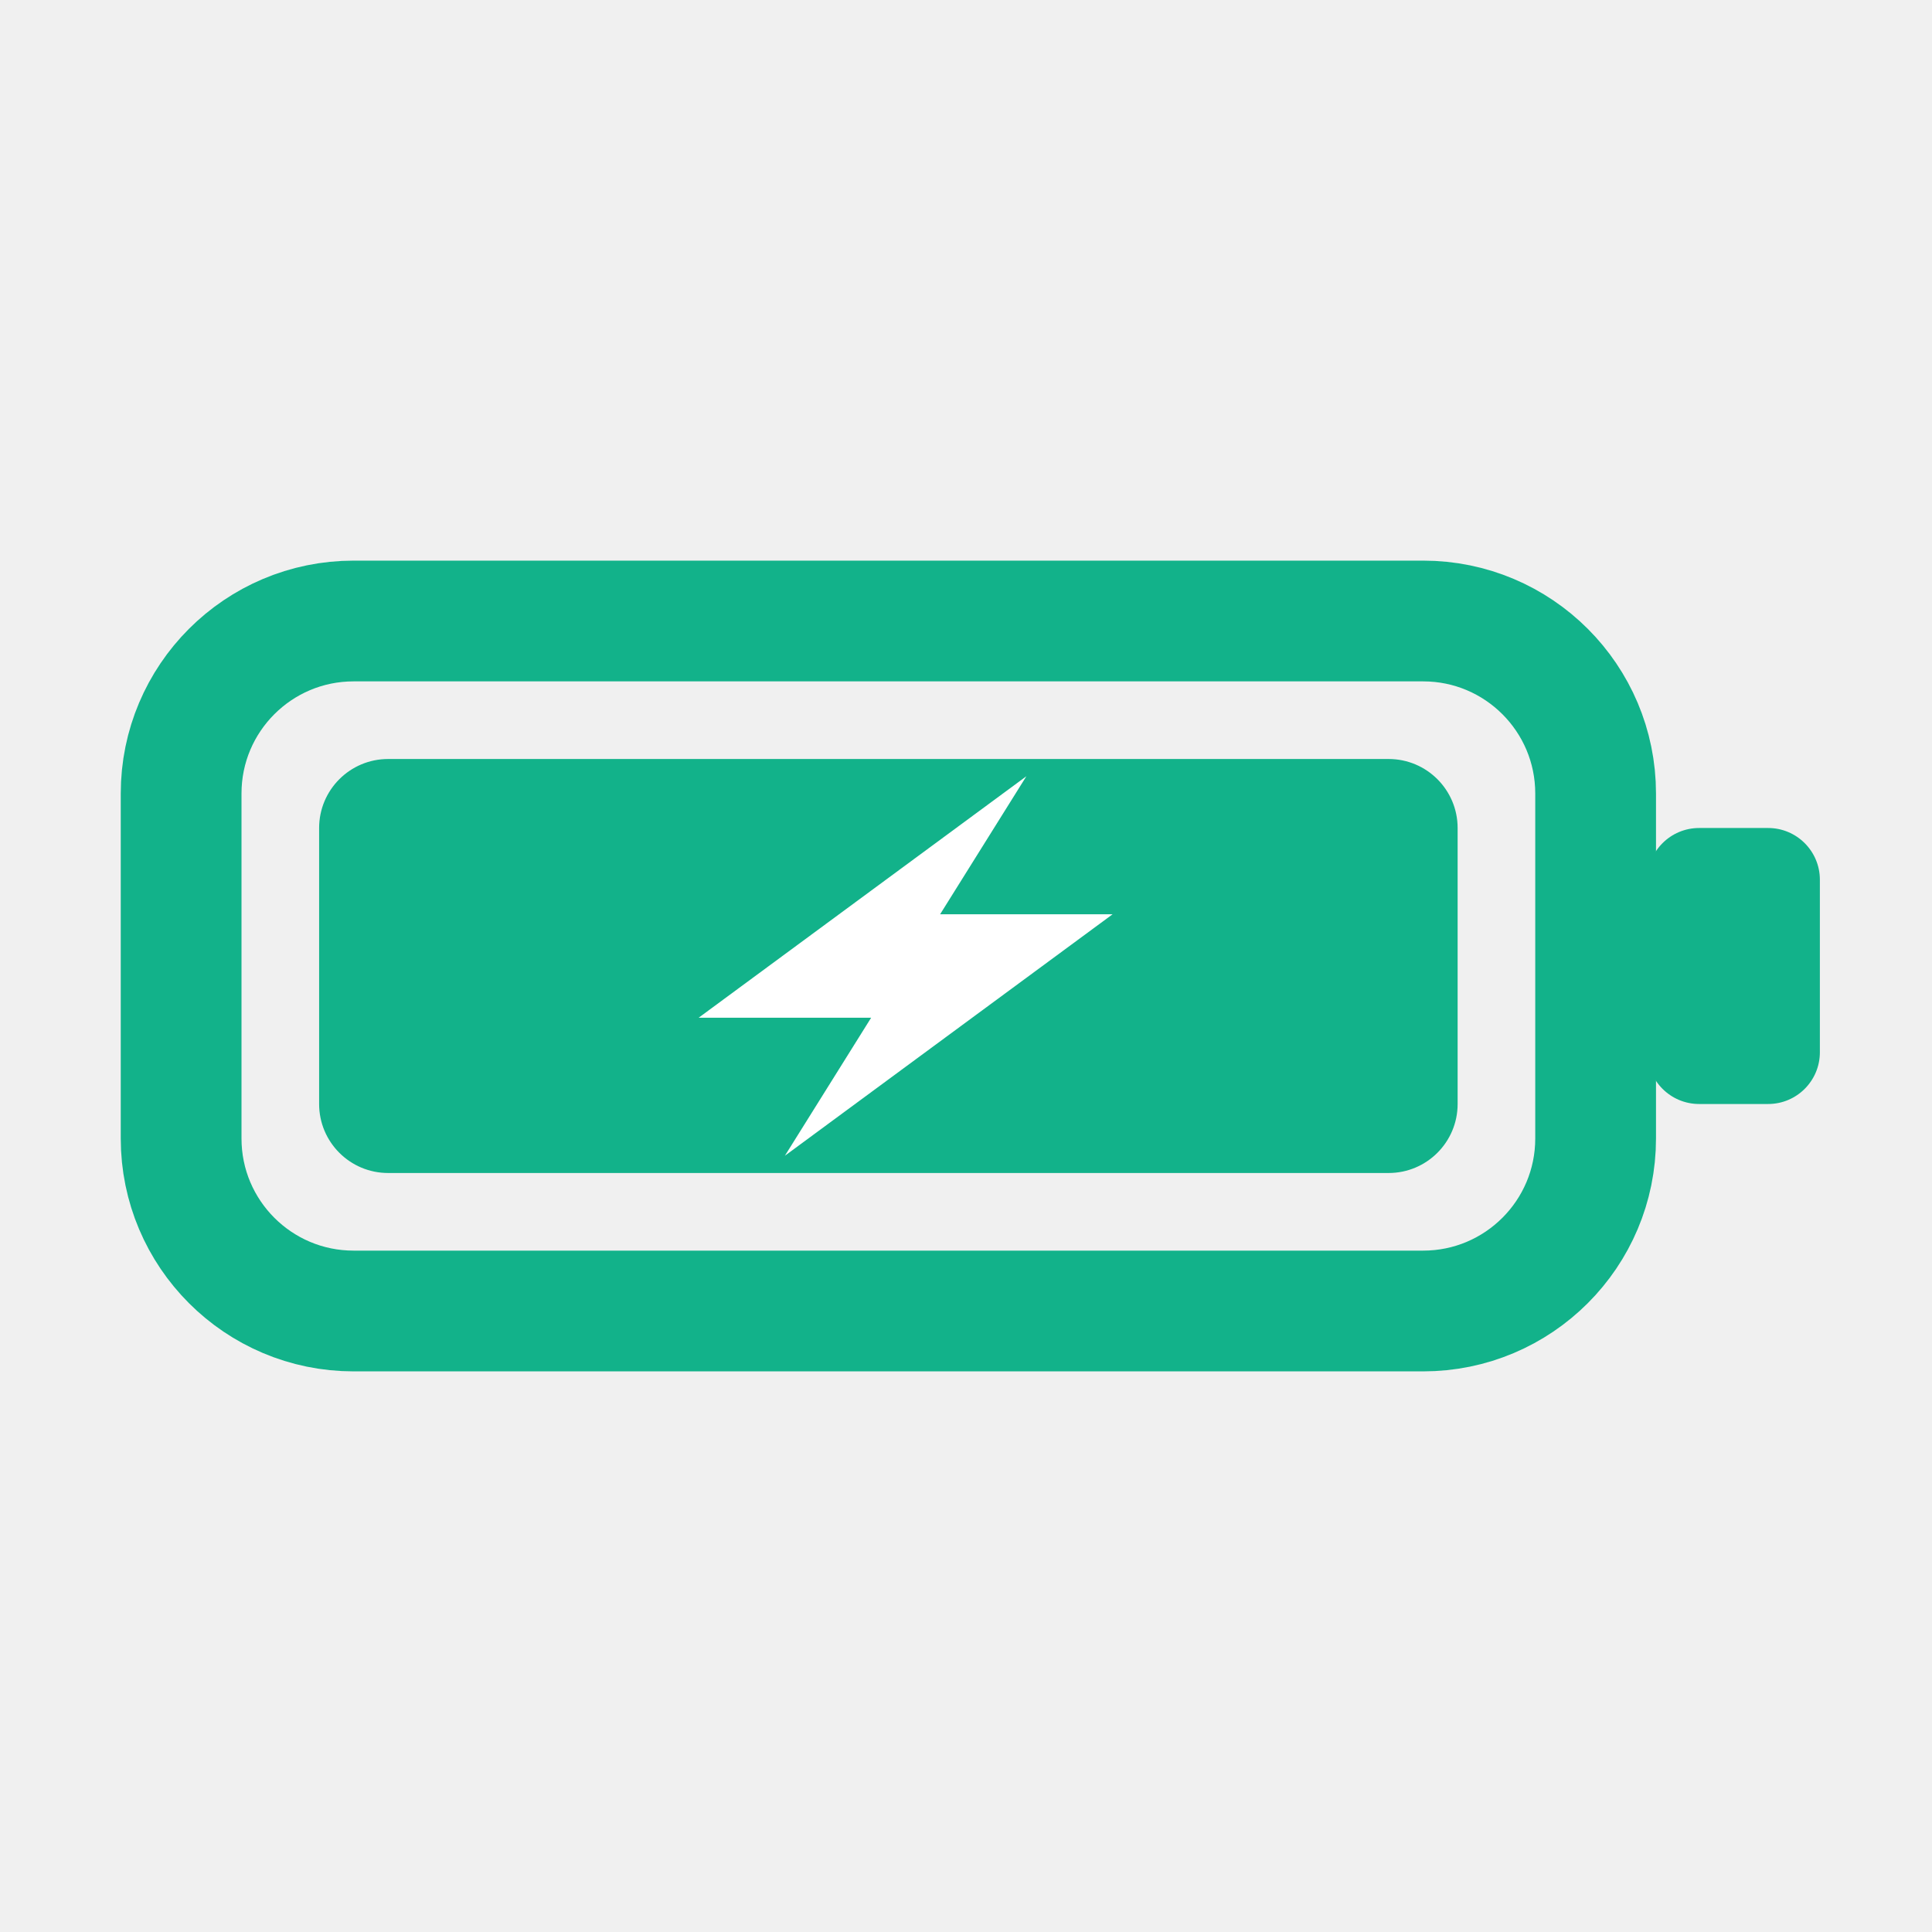
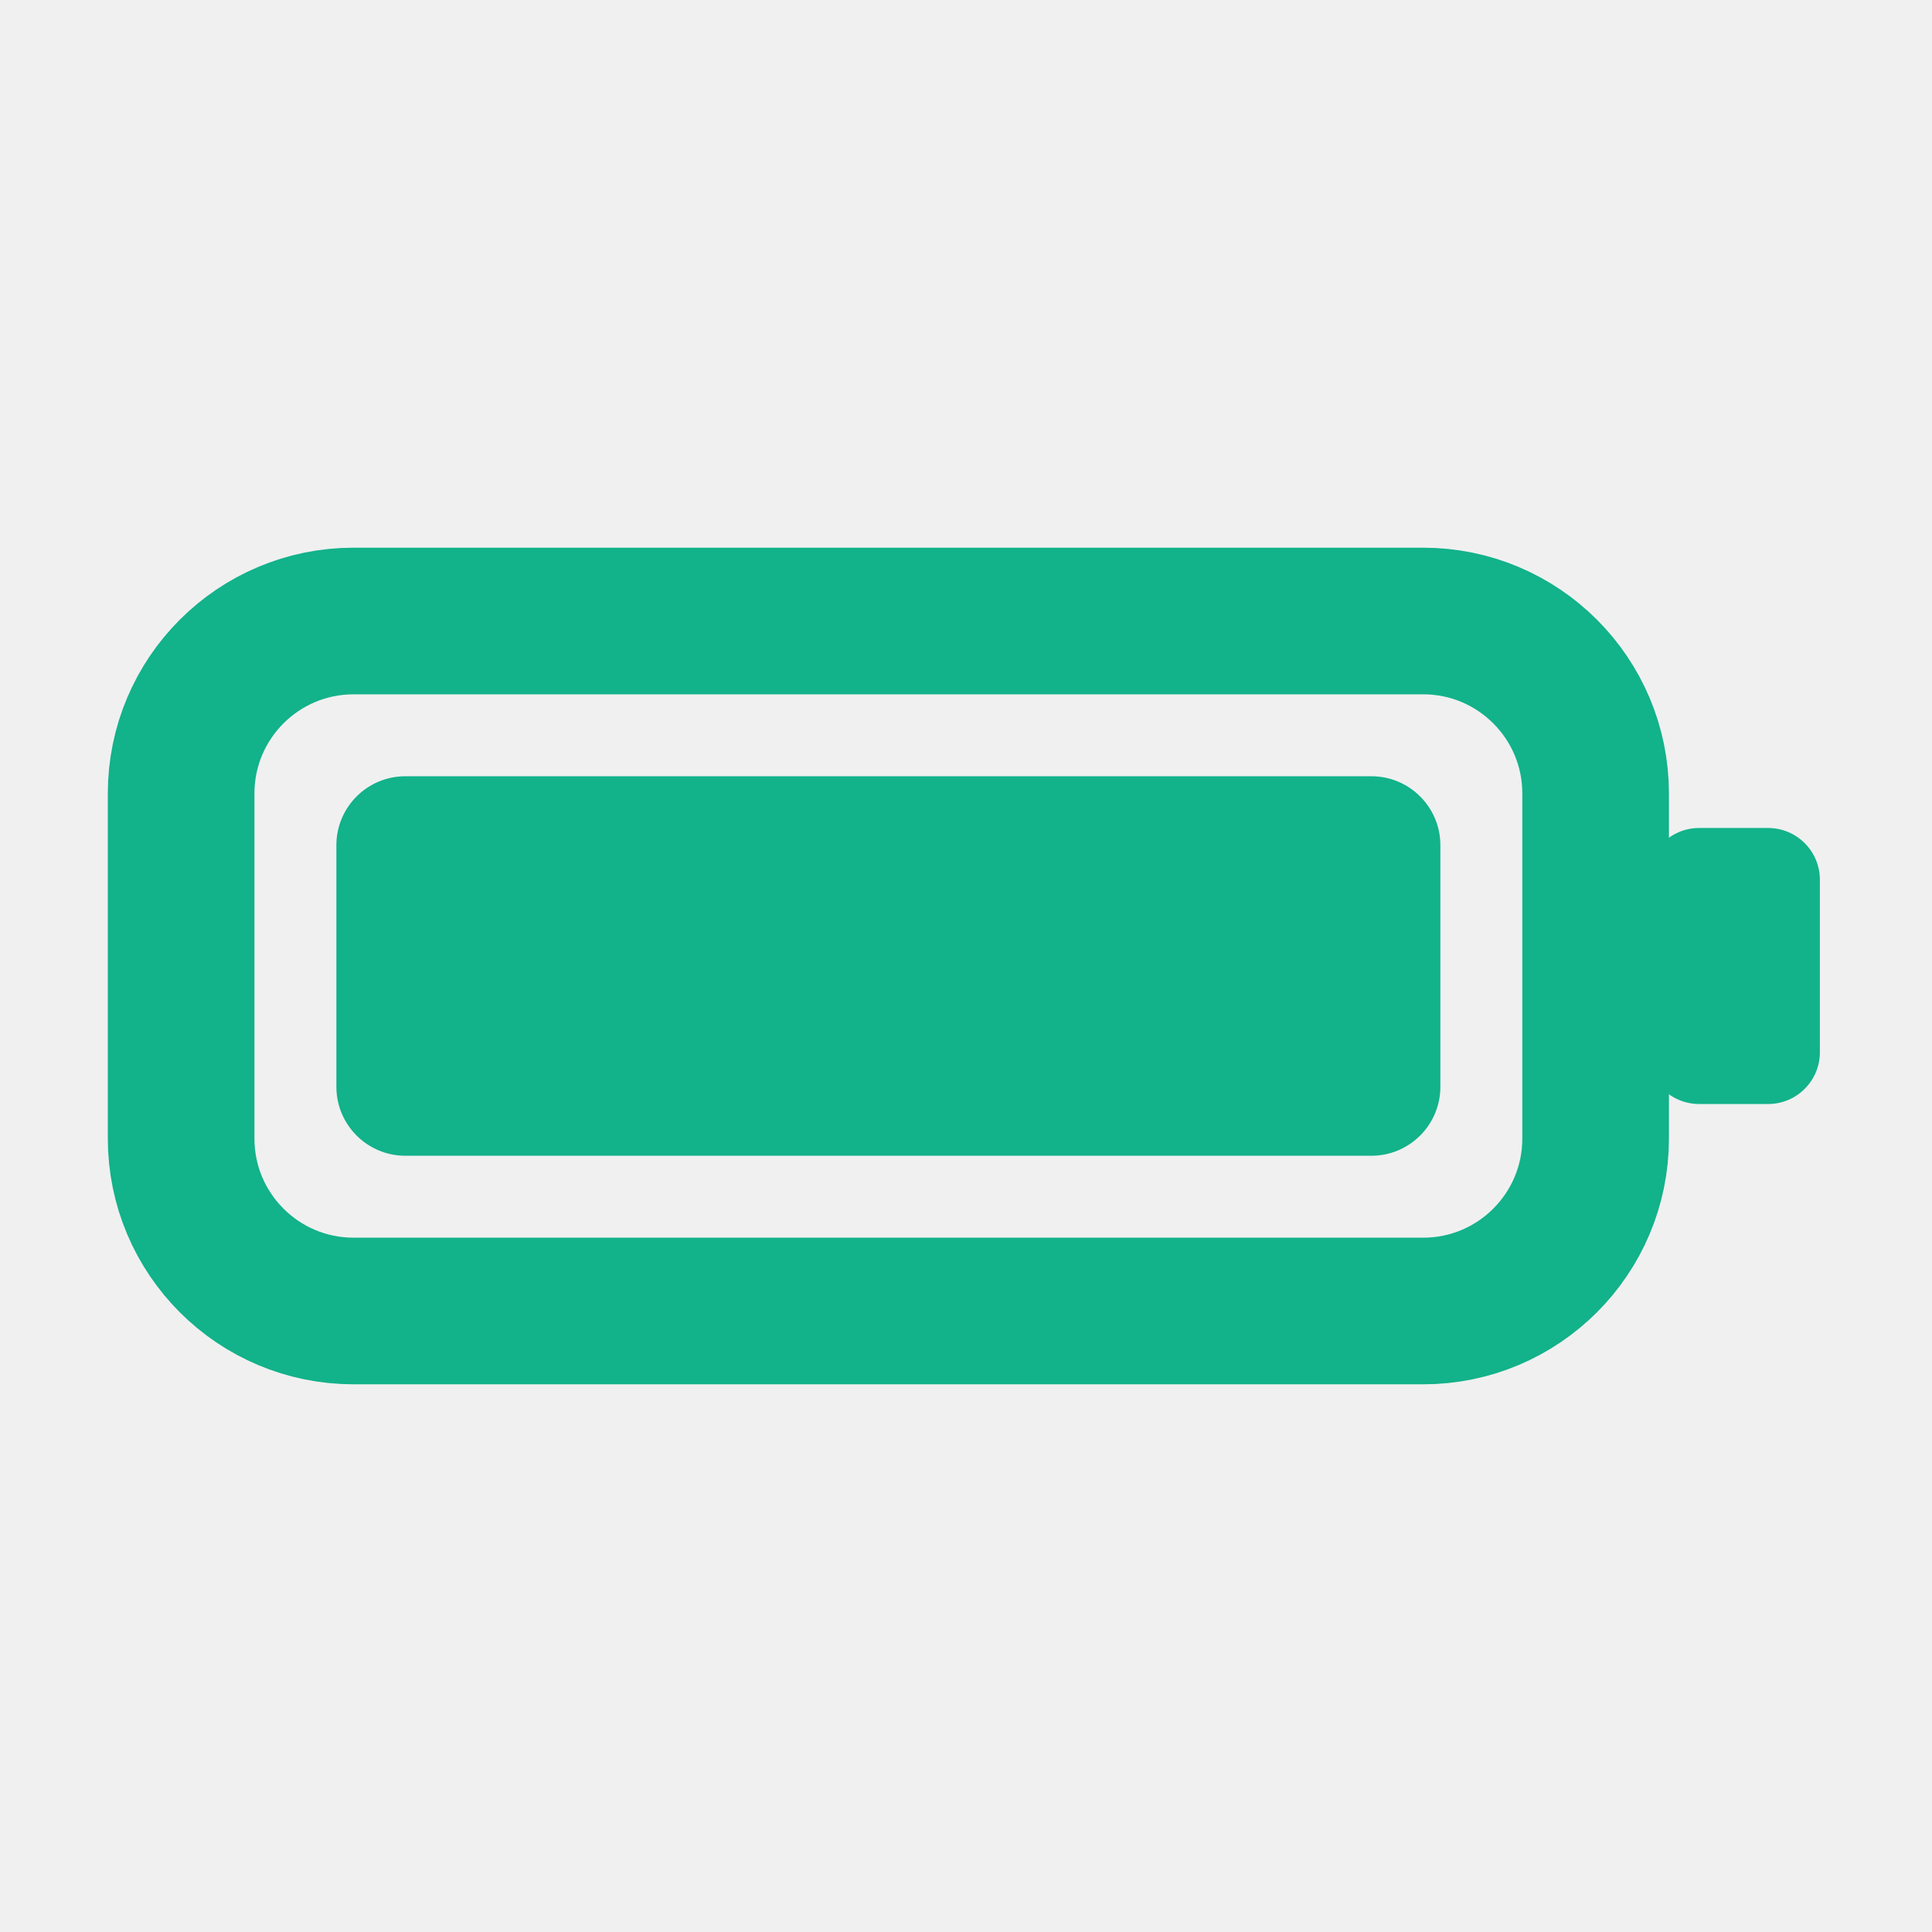
<svg xmlns="http://www.w3.org/2000/svg" width="224" height="224" viewBox="13 16 224 224">
-   <rect x="34" y="88" width="164" height="80" rx="20" fill="none" stroke="#12b28a" stroke-width="14" />
+   <rect x="34" y="88" width="164" height="80" rx="20" fill="none" stroke="#12b28a" stroke-width="17" />
  <rect x="204" y="112" width="20" height="32" rx="6" fill="#12b28a" />
-   <rect x="50" y="104" width="132" height="48" rx="8" fill="#12b28a" />
-   <path d="M132 106 L94 134 L114 134 L104 150 L142 122 L122 122 Z" fill="#ffffff" />
+   <rect x="52" y="106" width="128" height="44" rx="8" fill="#12b28a" />
</svg>
